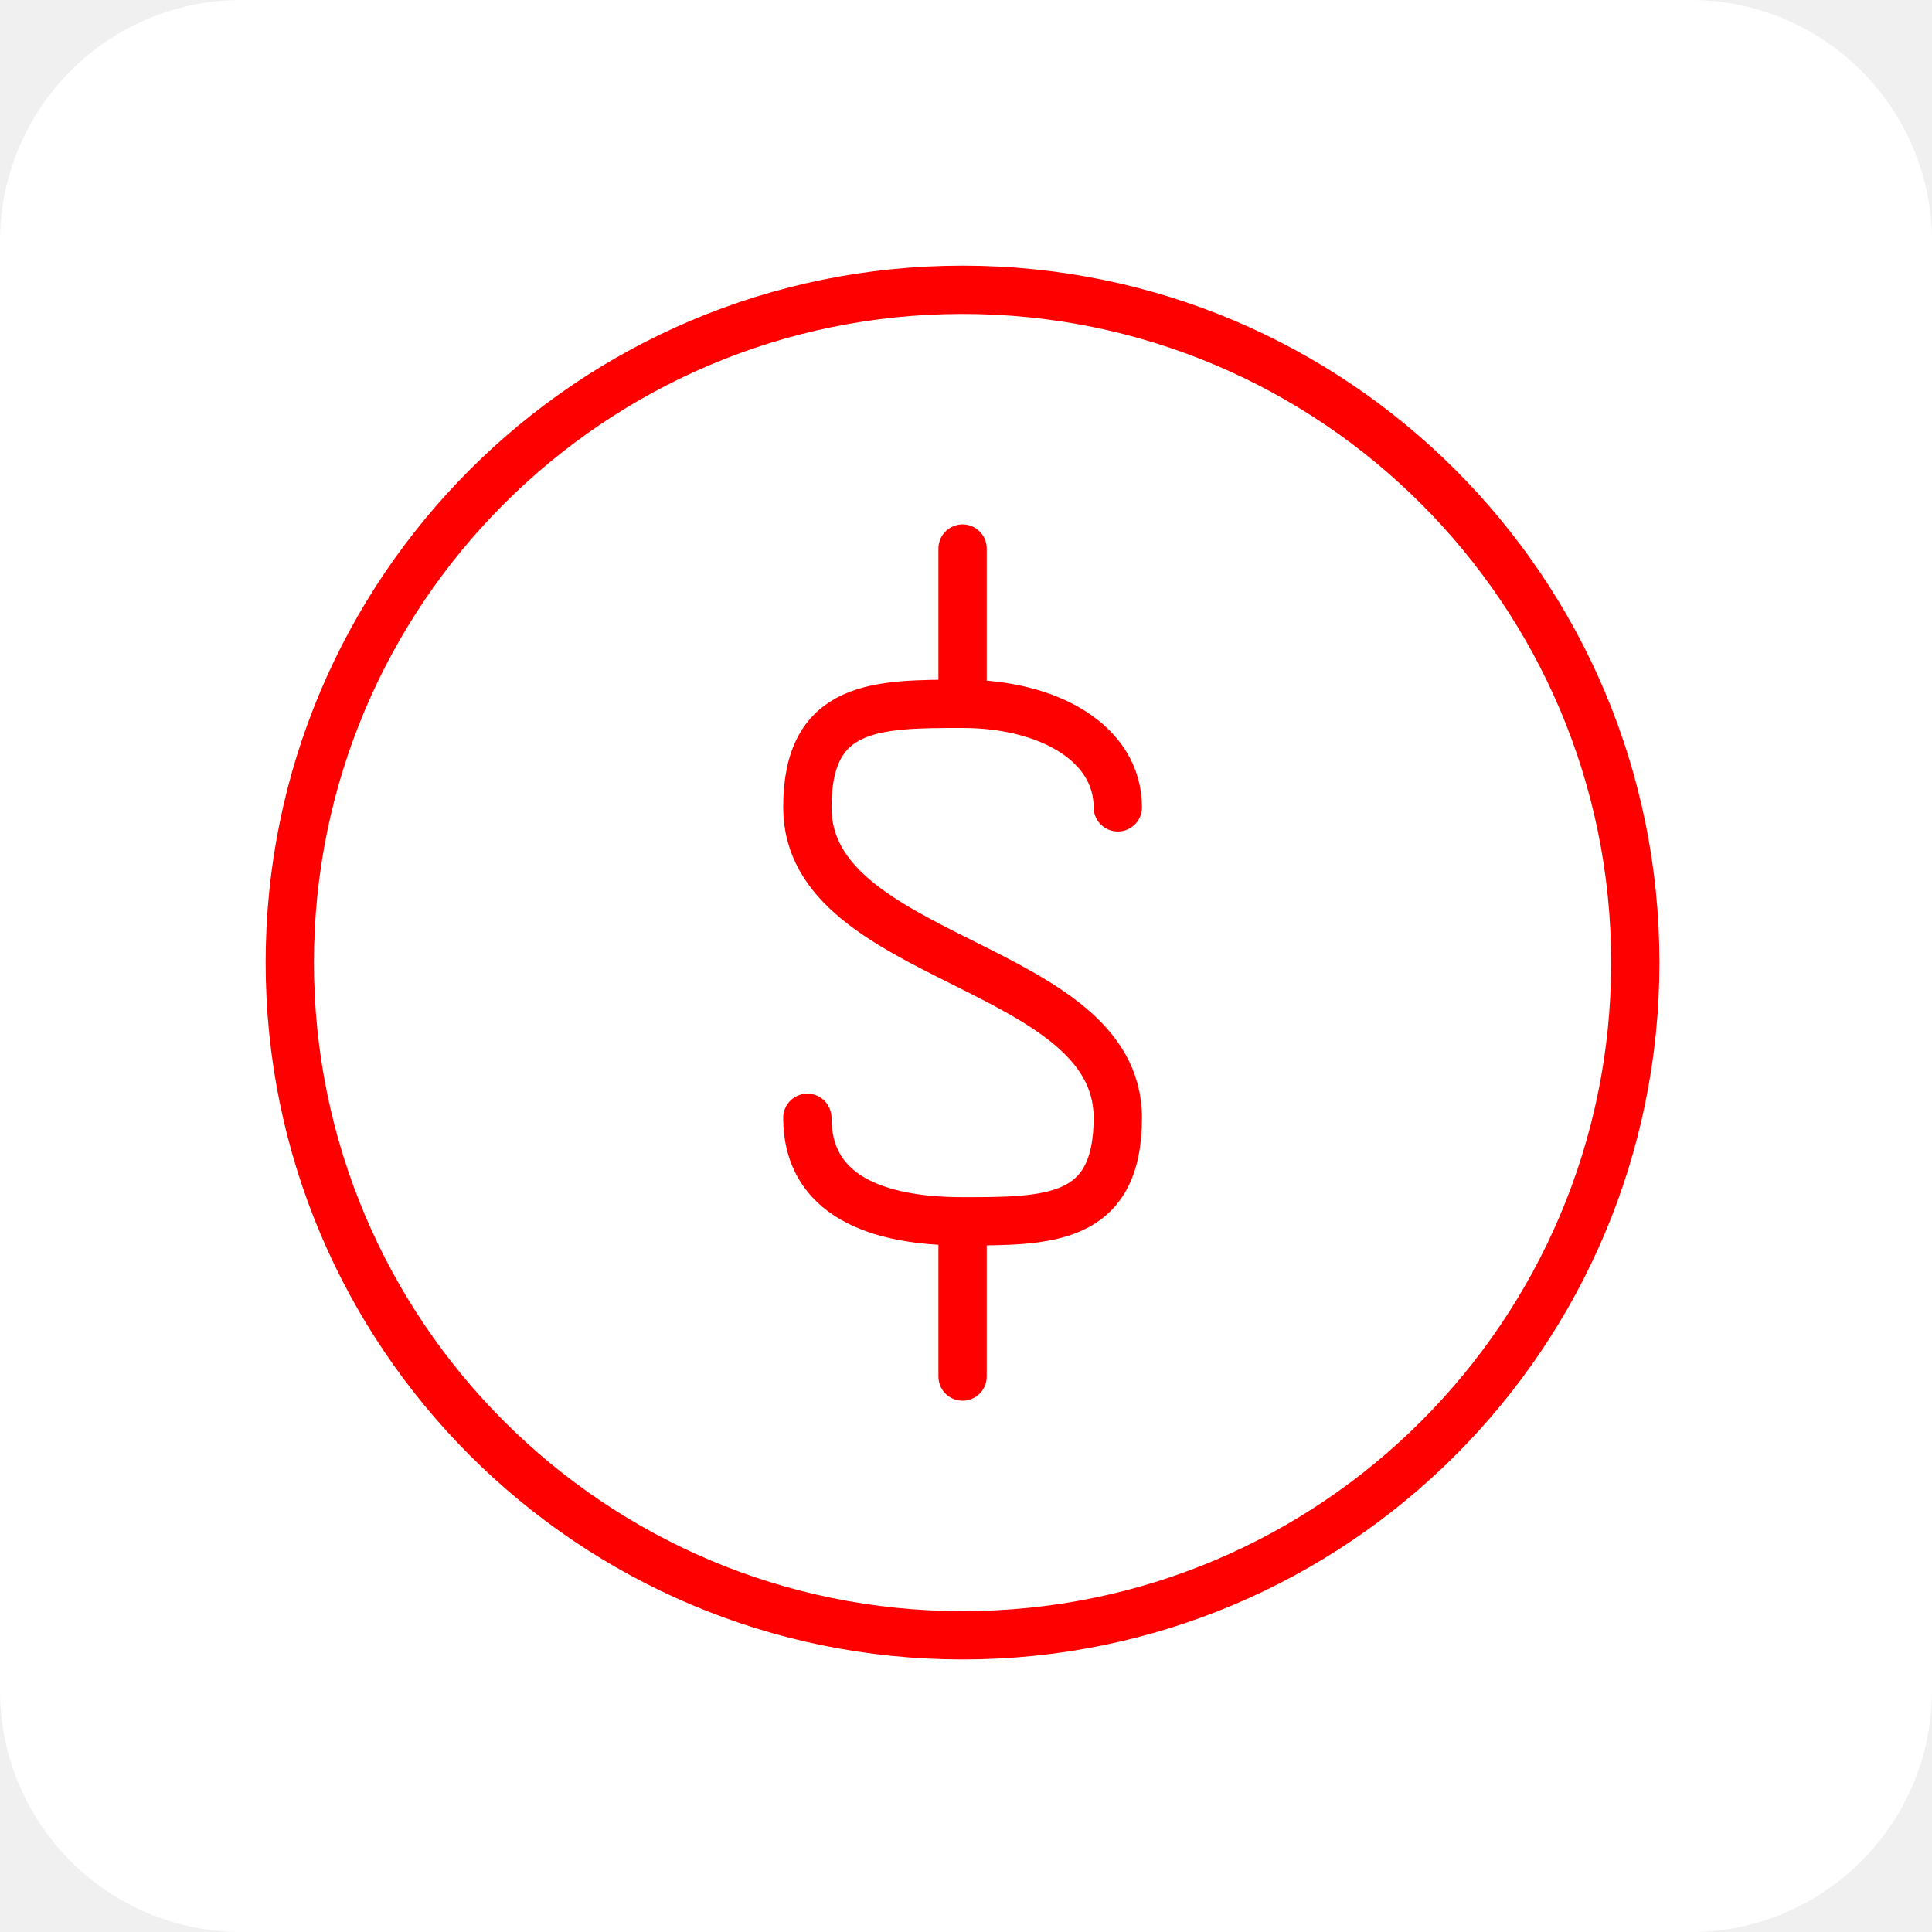
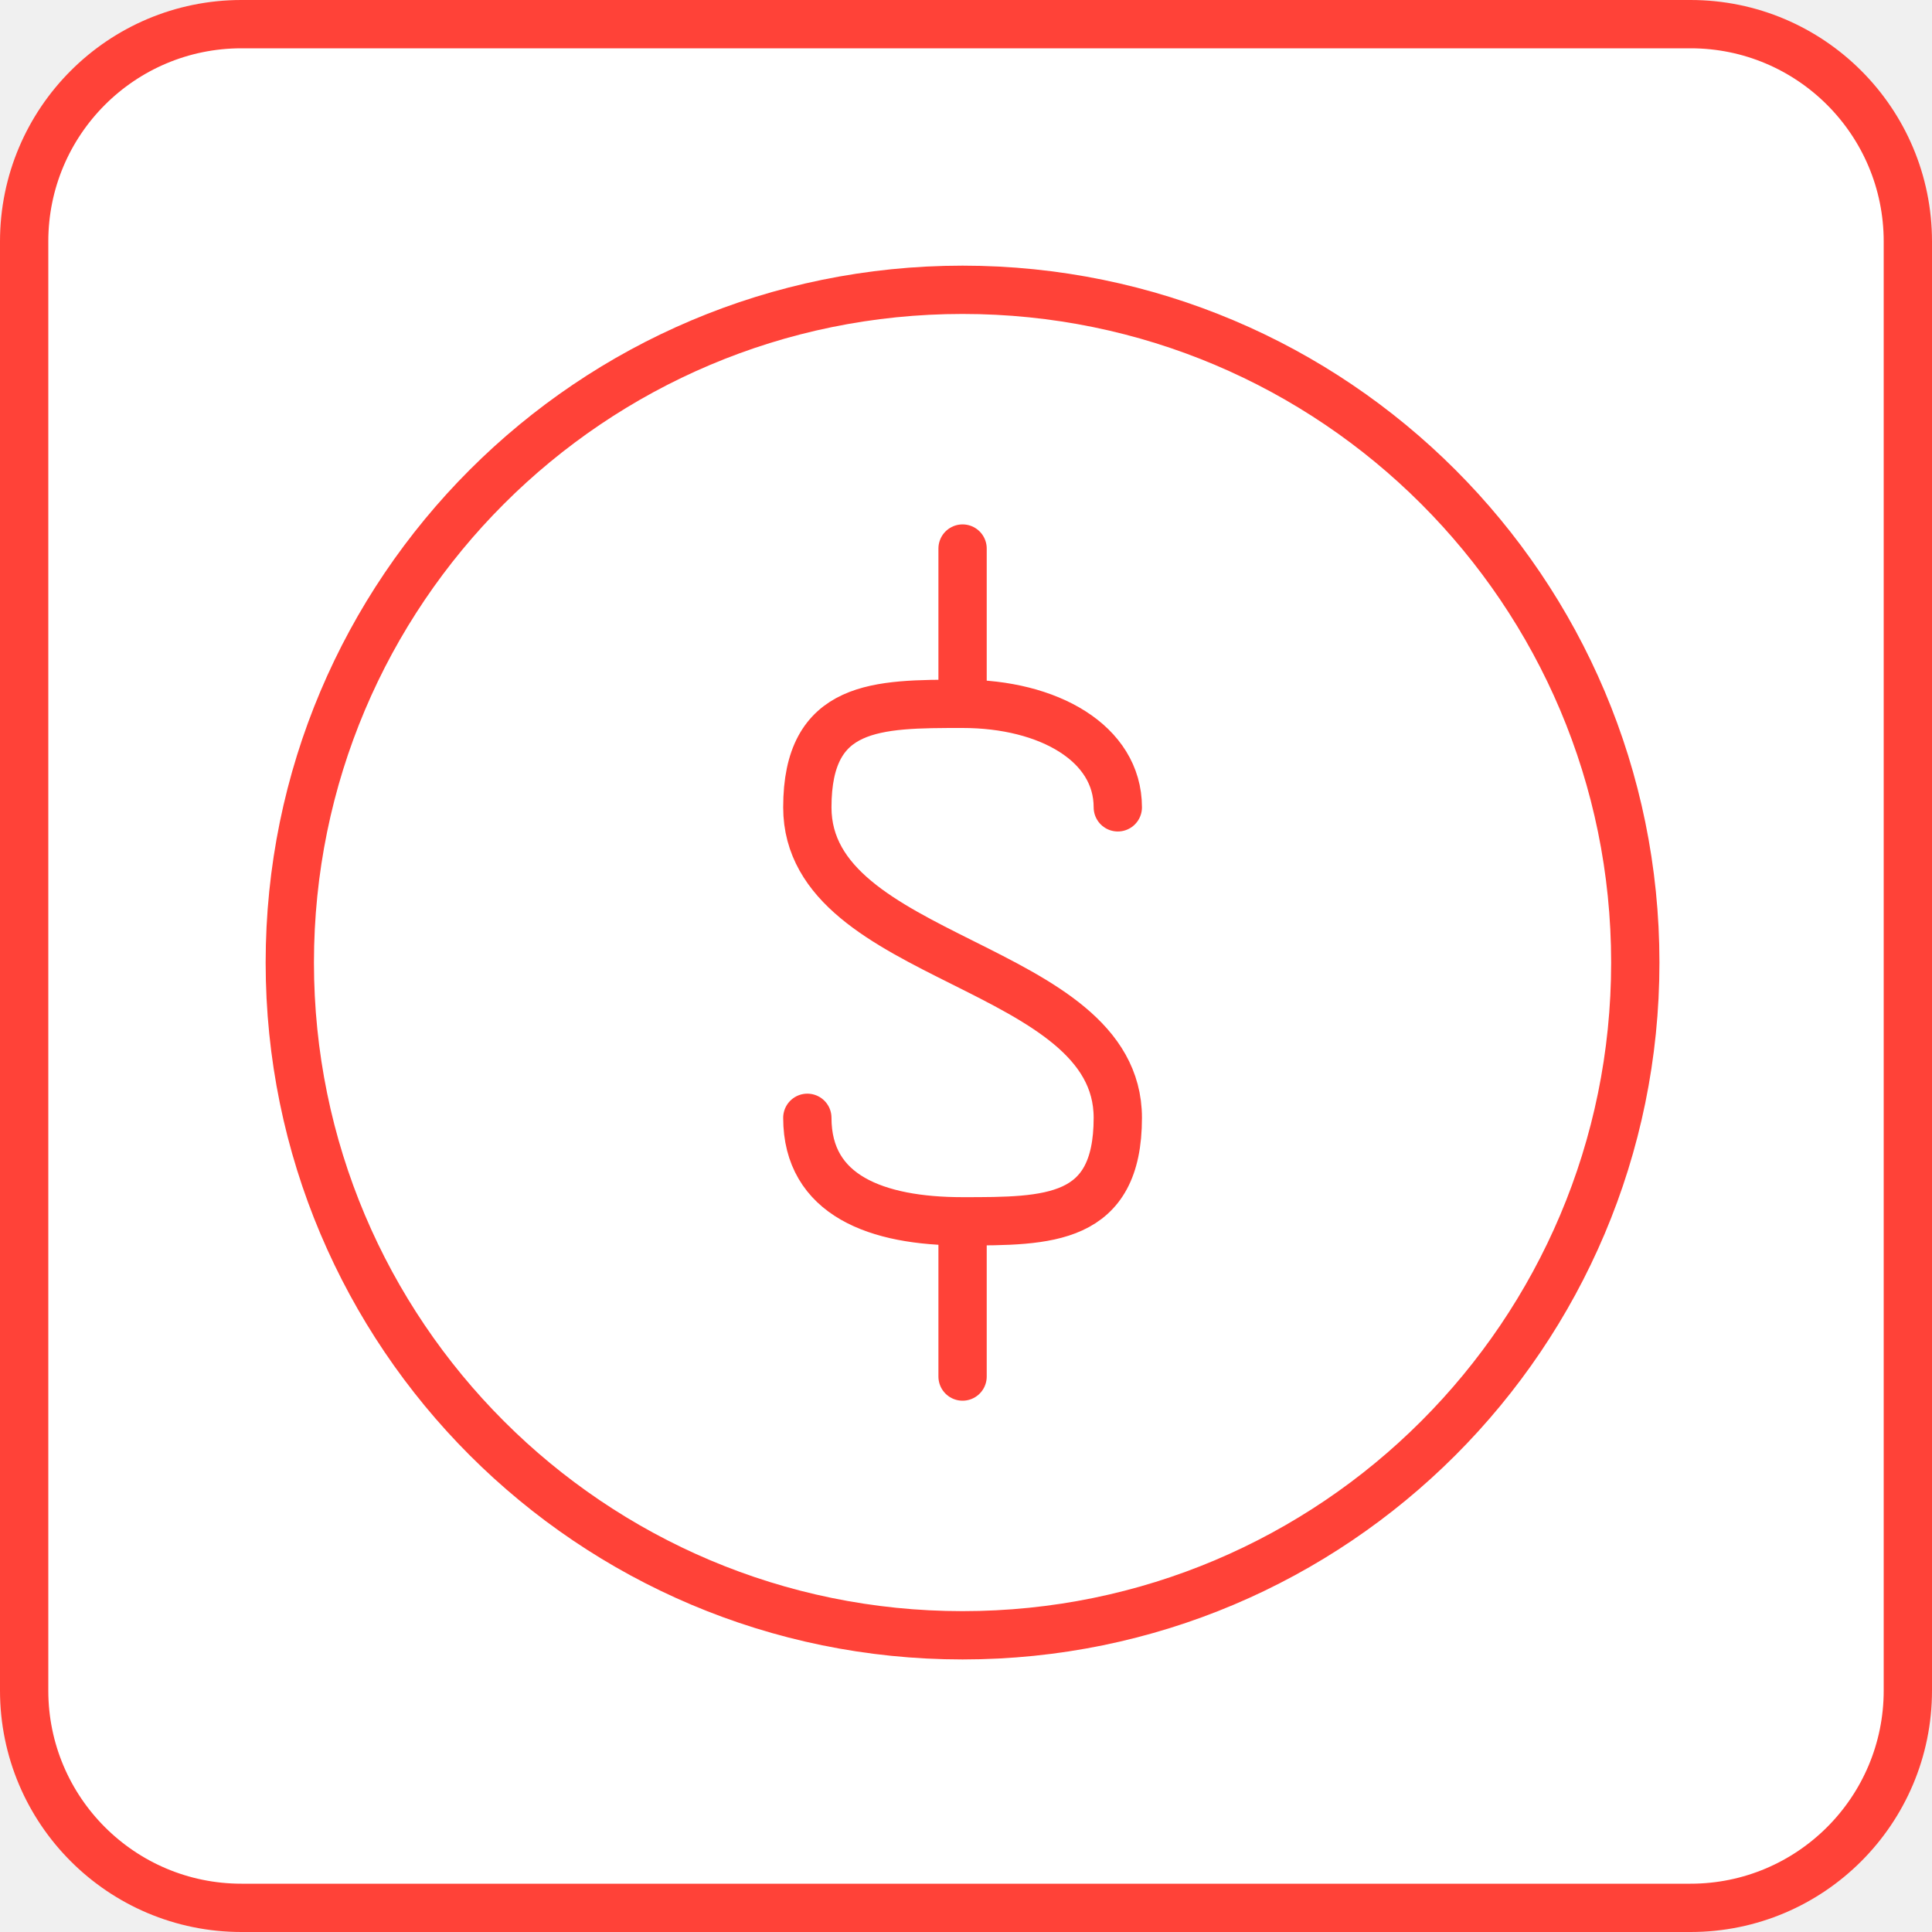
<svg xmlns="http://www.w3.org/2000/svg" width="40" height="40" viewBox="0 0 40 40" fill="none">
-   <rect width="40" height="40" rx="5" fill="#ffffff" />
-   <g clip-path="url(#clip0_286_1194)">
-     <path d="M19.929 14.572V11.357M19.929 14.572C18.151 14.572 16.715 14.572 16.715 16.715C16.715 19.929 23.143 19.929 23.143 23.143C23.143 25.286 21.708 25.286 19.929 25.286M19.929 14.572C21.708 14.572 23.143 15.386 23.143 16.715M16.715 23.143C16.715 24.75 18.151 25.286 19.929 25.286M19.929 25.286V28.5" stroke="red" stroke-linecap="round" stroke-linejoin="round" />
-     <path d="M19.929 33.857C27.621 33.857 33.857 27.621 33.857 19.929C33.857 12.236 27.621 6 19.929 6C12.236 6 6 12.236 6 19.929C6 27.621 12.236 33.857 19.929 33.857Z" stroke="red" stroke-linecap="round" stroke-linejoin="round" />
+   <rect x="0.5" y="0.5" width="39" height="39" rx="4.5" fill="white" />
+   <g clip-path="url(#clip0_286_2338)">
+     <path d="M19.929 14.572V11.357M19.929 14.572C18.151 14.572 16.715 14.572 16.715 16.715C16.715 19.929 23.143 19.929 23.143 23.143C23.143 25.286 21.708 25.286 19.929 25.286M19.929 14.572C21.708 14.572 23.143 15.386 23.143 16.715M16.715 23.143C16.715 24.75 18.151 25.286 19.929 25.286M19.929 25.286V28.5" stroke="#FF4238" stroke-linecap="round" stroke-linejoin="round" />
+     <path d="M19.929 33.857C27.621 33.857 33.857 27.621 33.857 19.929C33.857 12.236 27.621 6 19.929 6C12.236 6 6 12.236 6 19.929C6 27.621 12.236 33.857 19.929 33.857Z" stroke="#FF4238" stroke-linecap="round" stroke-linejoin="round" />
  </g>
+   <rect x="0.5" y="0.5" width="39" height="39" rx="4.5" stroke="#FF4238" />
  <defs>
-     <clipPath id="clip0_286_1194">
-       <rect width="30" height="30" fill="#0000" transform="translate(5 5)" />
+     <clipPath id="clip0_286_2338">
+       <rect width="30" height="30" fill="white" transform="translate(5 5)" />
    </clipPath>
  </defs>
</svg>
